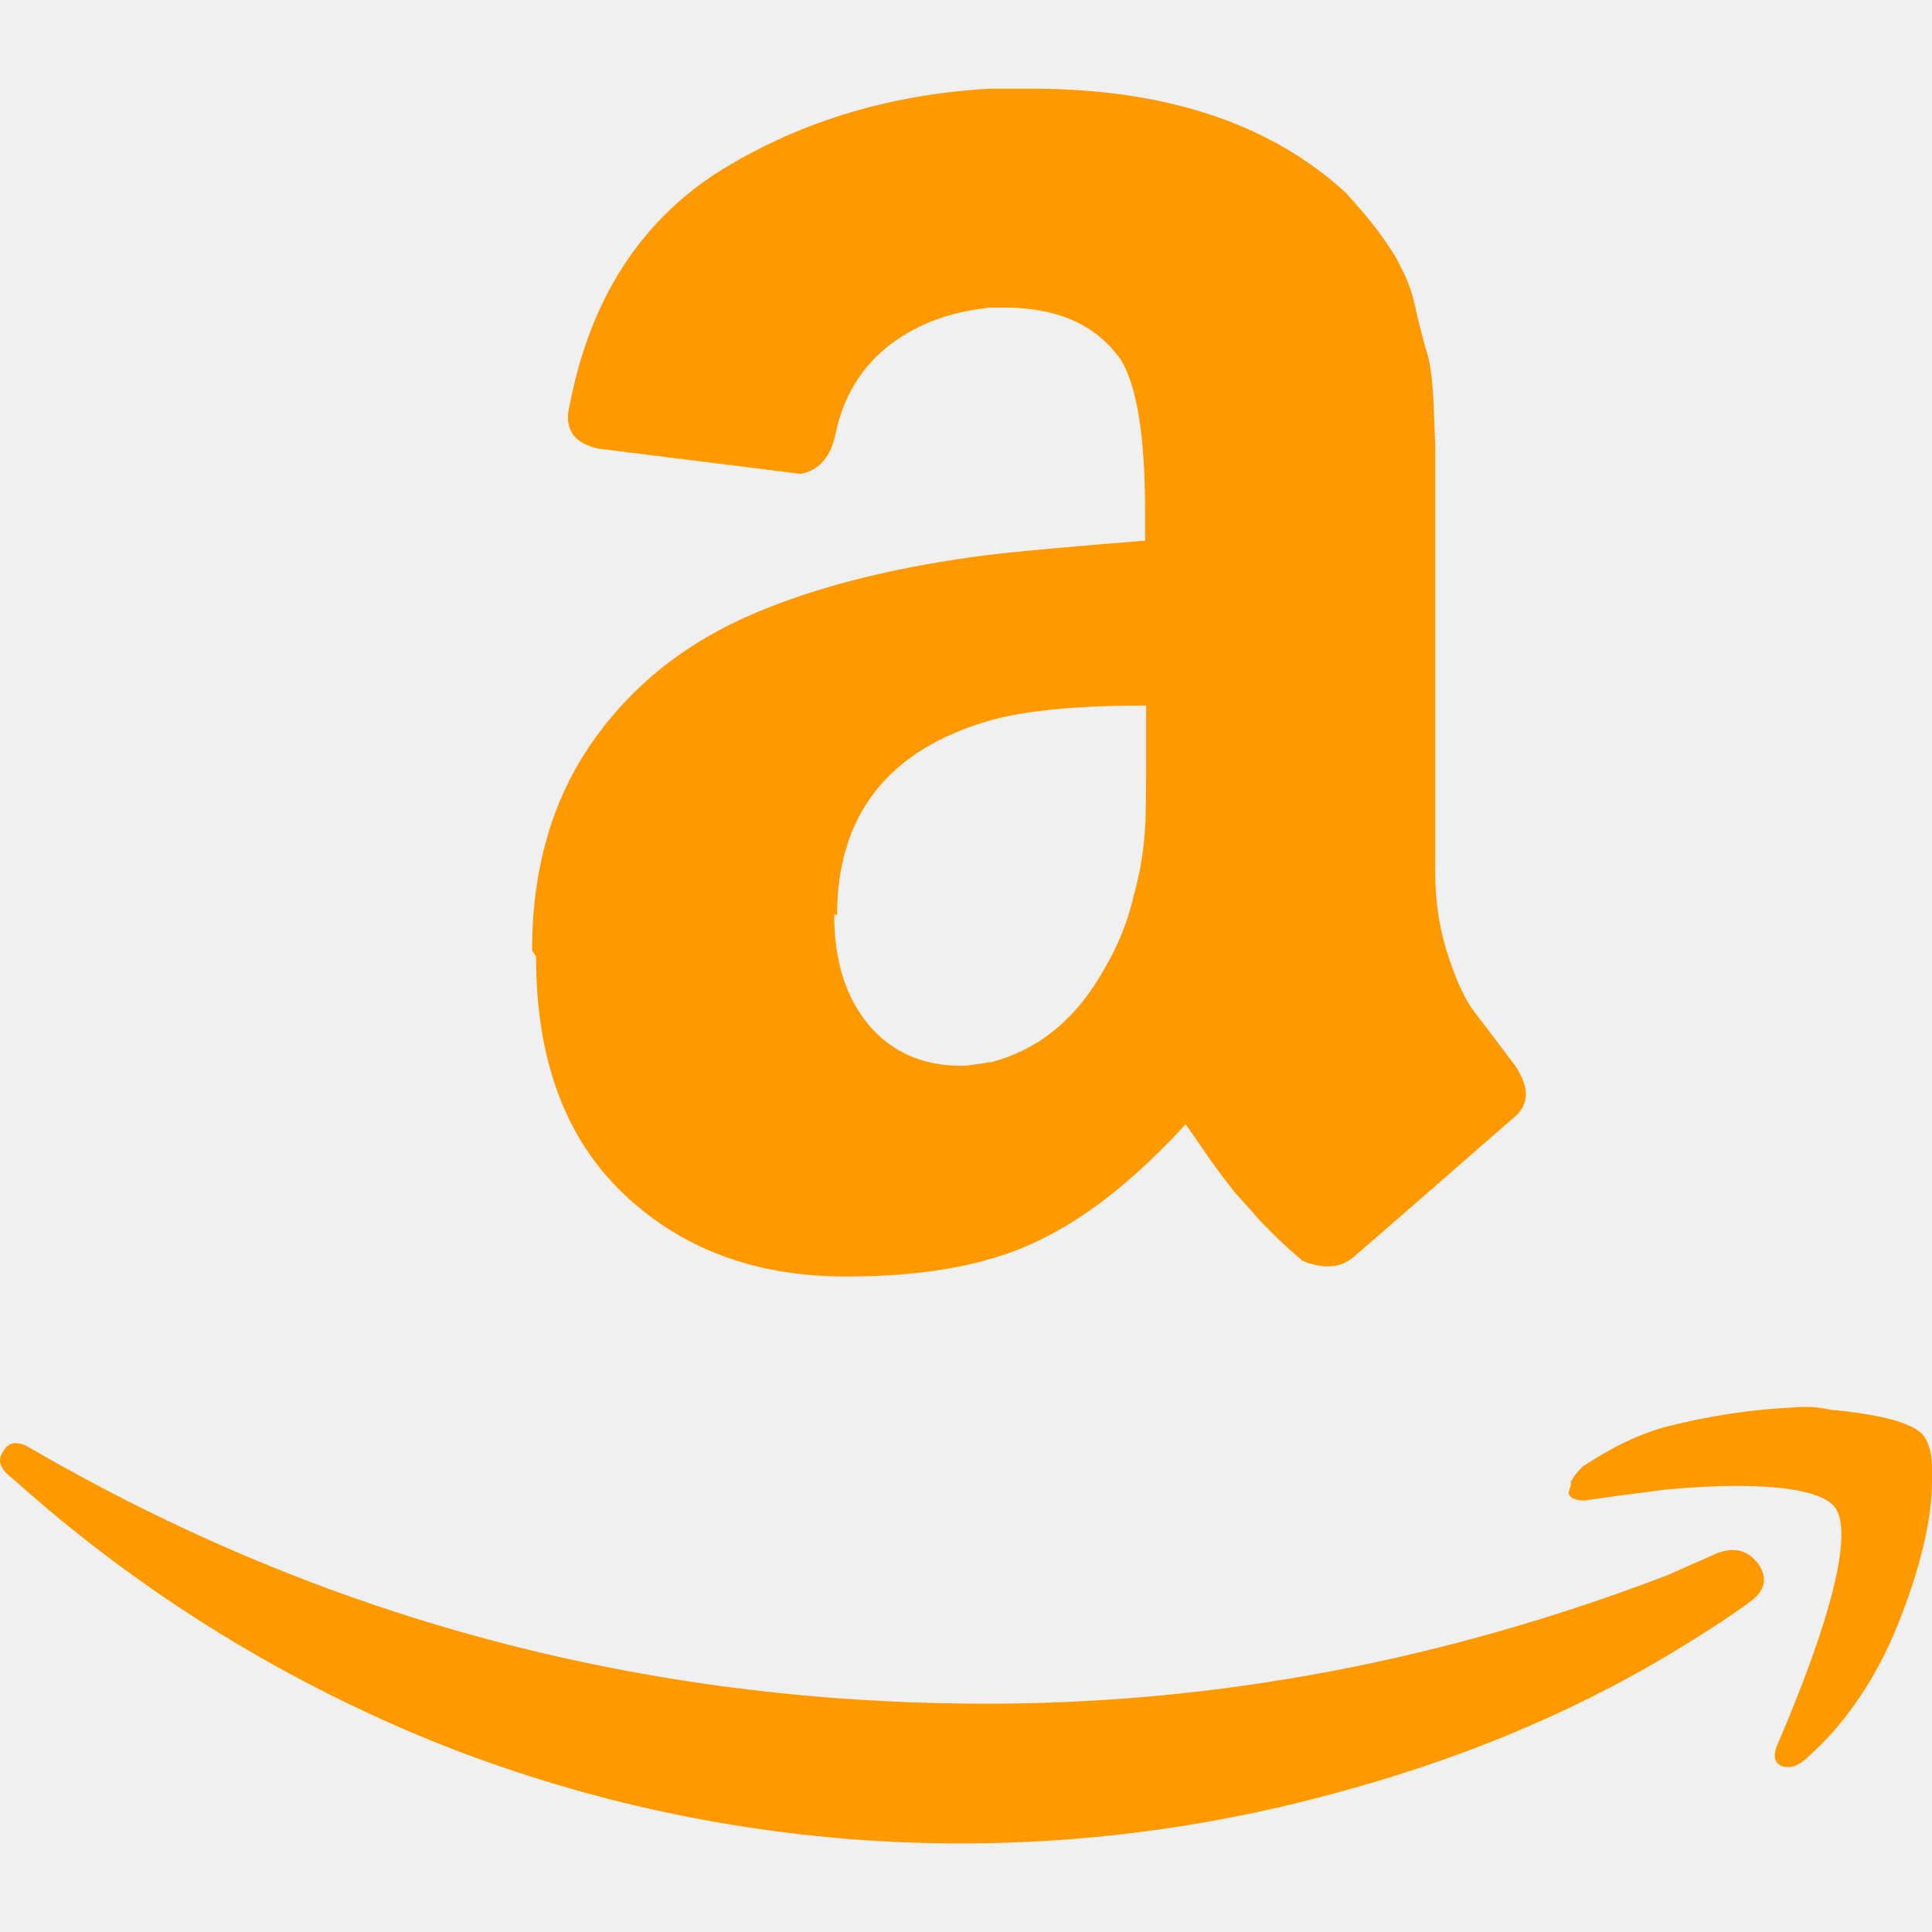
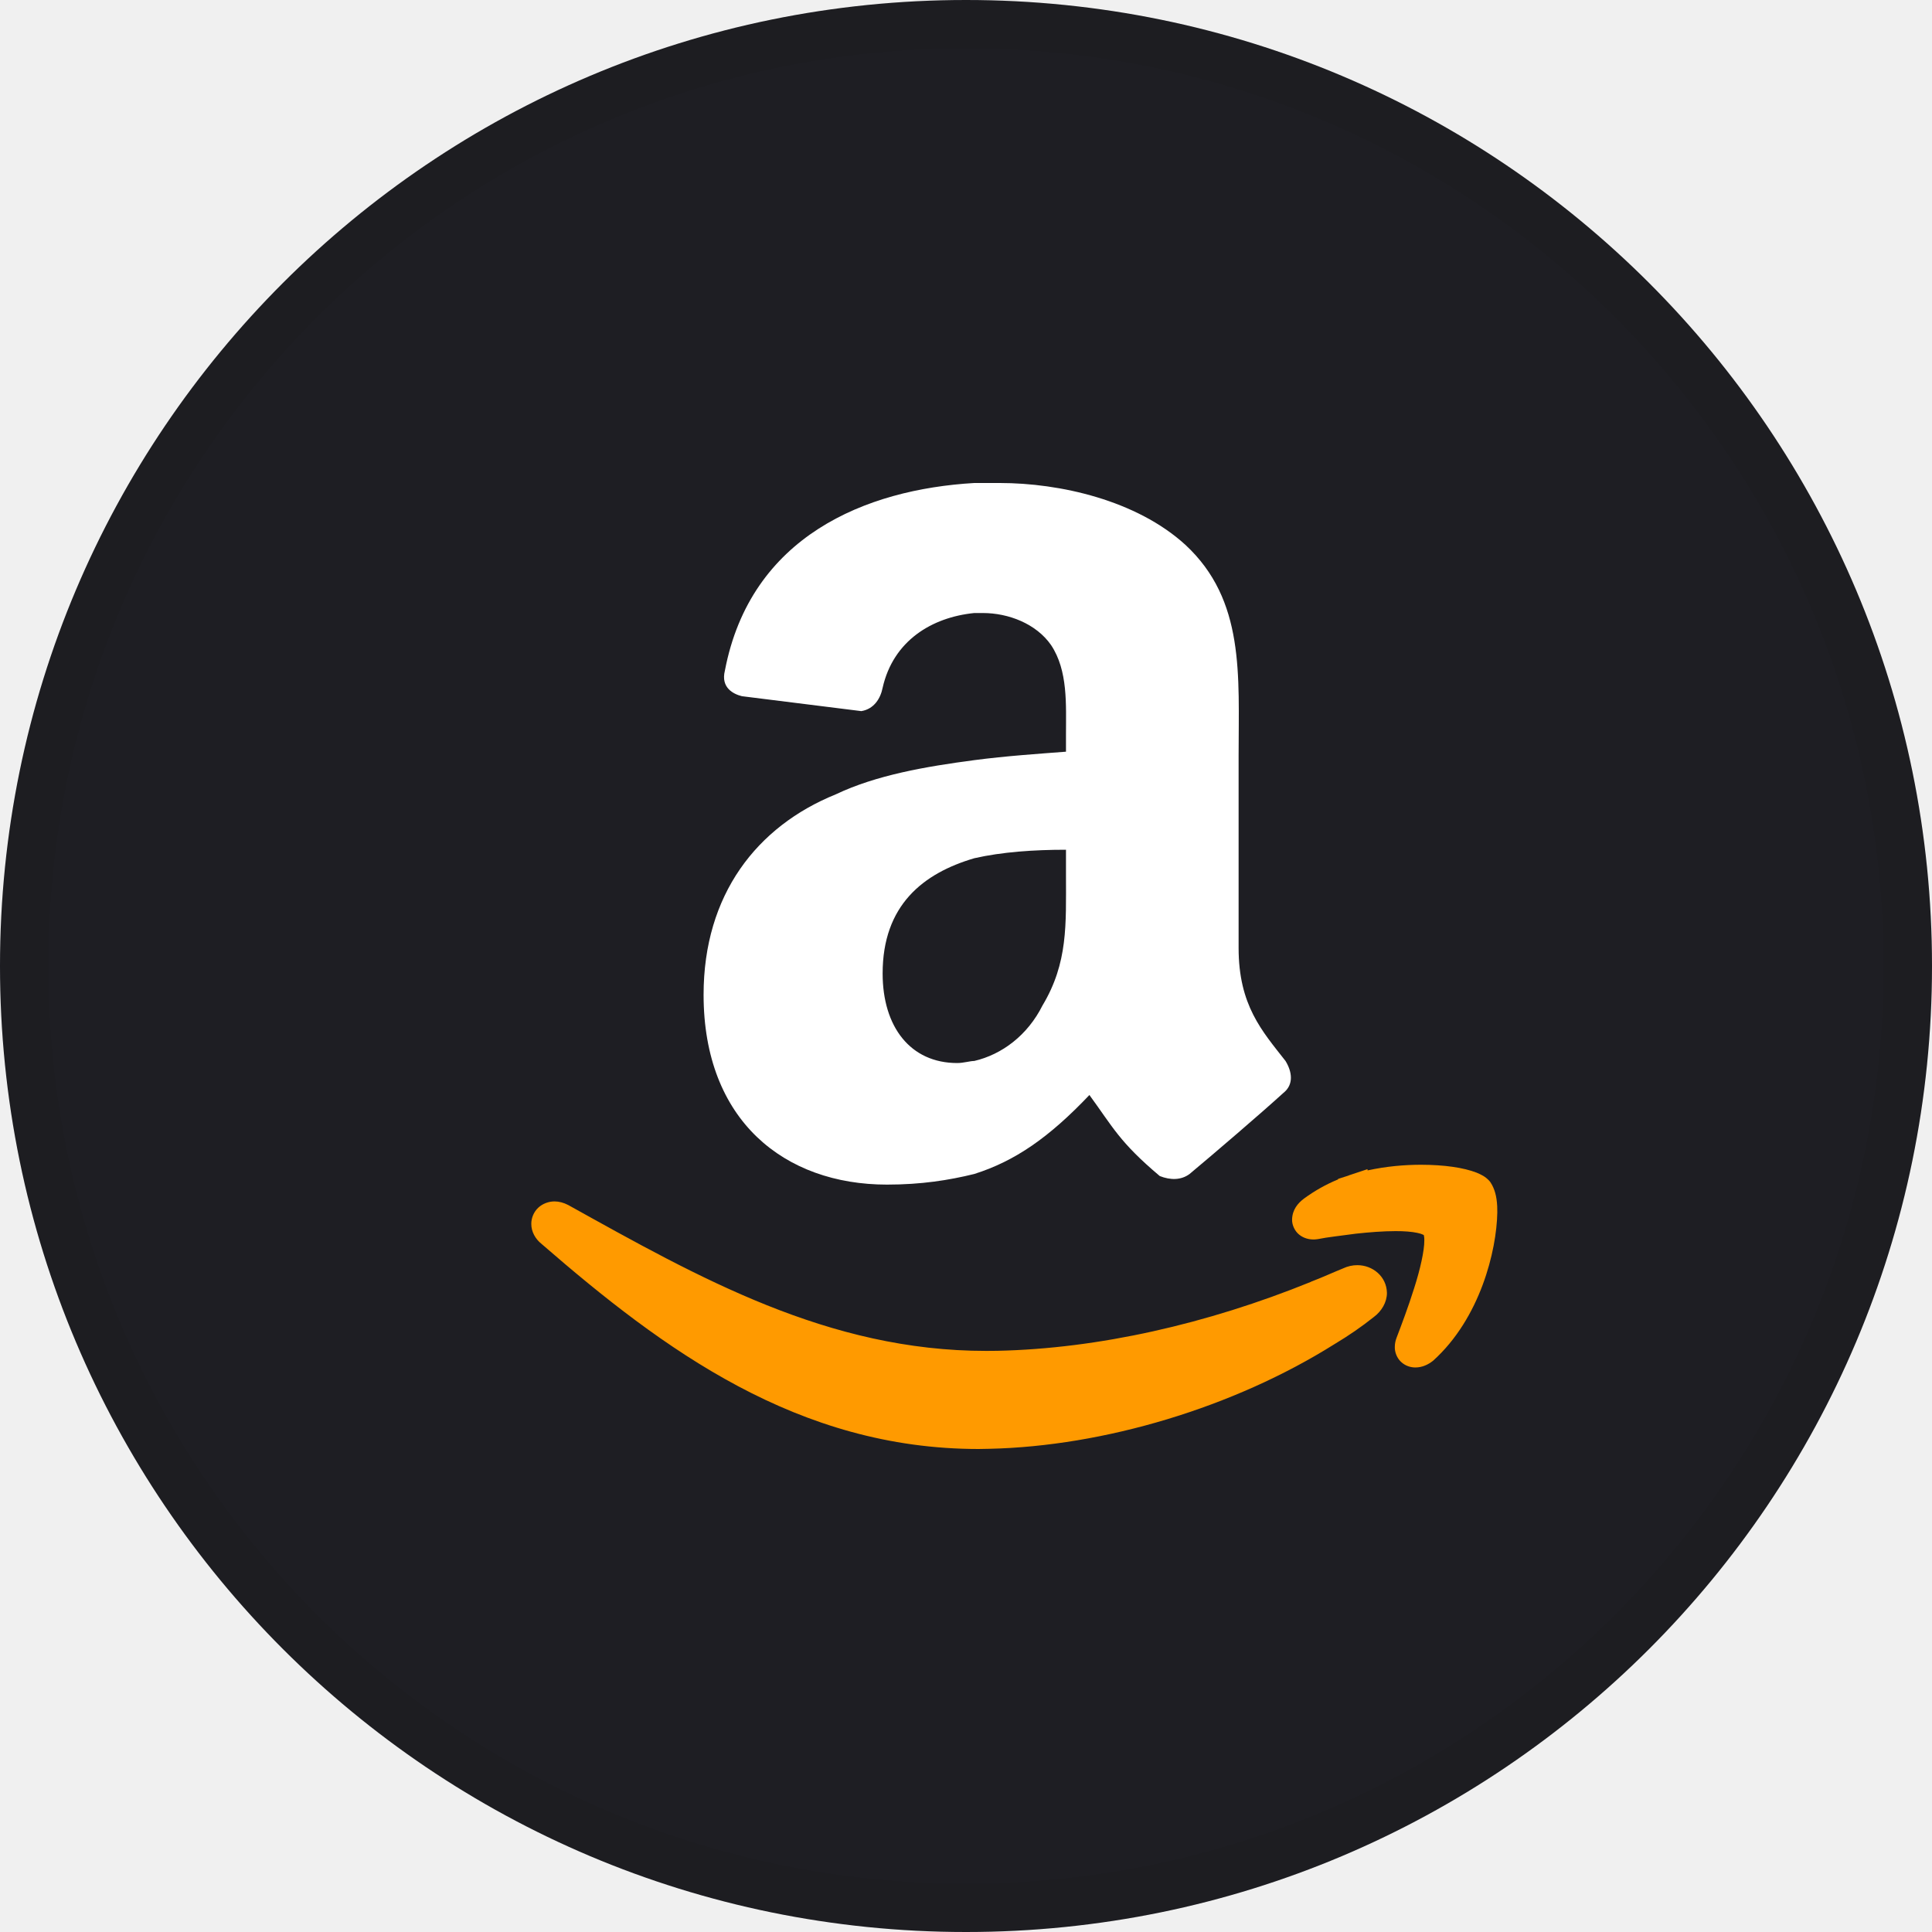
- <svg xmlns="http://www.w3.org/2000/svg" width="1em" height="1em" viewBox="0 0 24 24">
-   <path fill="#FF9900" d="M.045 18.02q.107-.174.348-.022q5.455 3.165 11.87 3.166q4.278-.001 8.447-1.595l.315-.14c.138-.06.234-.1.293-.13c.226-.088.39-.046.525.13c.12.174.09.336-.12.48c-.256.19-.6.41-1.006.654q-1.867 1.113-4.185 1.726a17.6 17.6 0 0 1-10.951-.577a17.9 17.9 0 0 1-5.43-3.35q-.15-.113-.151-.22c0-.047.021-.09.051-.13zm6.565-6.218q0-1.507.743-2.577c.495-.71 1.17-1.25 2.04-1.615c.796-.335 1.756-.575 2.912-.72c.39-.046 1.033-.103 1.92-.174v-.37c0-.93-.105-1.558-.3-1.875c-.302-.43-.78-.65-1.44-.65h-.182c-.48.046-.896.196-1.246.46c-.35.27-.575.63-.675 1.096c-.06.3-.206.465-.435.51l-2.52-.315c-.248-.06-.372-.18-.372-.39c0-.046.007-.09.022-.15q.372-1.935 1.82-2.88c.976-.616 2.1-.975 3.39-1.05h.54c1.65 0 2.957.434 3.888 1.29c.135.15.27.3.405.48c.12.165.224.314.283.45c.075.134.15.33.195.57c.06.254.105.42.135.51c.03.104.062.3.076.615c.01.313.02.493.02.553v5.28c0 .376.06.72.165 1.036q.157.471.315.674l.51.674q.136.204.136.36q0 .181-.18.314c-1.2 1.05-1.86 1.62-1.963 1.71q-.247.203-.63.045a6 6 0 0 1-.526-.496l-.31-.347a9 9 0 0 1-.317-.42l-.3-.435c-.81.886-1.603 1.44-2.4 1.665c-.494.15-1.093.227-1.83.227c-1.11 0-2.04-.343-2.76-1.034c-.72-.69-1.08-1.665-1.08-2.94l-.05-.076zm3.753-.438q-.001.848.425 1.364c.285.34.675.512 1.155.512c.045 0 .106-.007.195-.02c.09-.016.134-.023.166-.023c.614-.16 1.08-.553 1.424-1.178c.165-.28.285-.58.36-.91c.09-.32.12-.59.135-.8c.015-.195.015-.54.015-1.005v-.54c-.84 0-1.484.06-1.92.18c-1.275.36-1.92 1.17-1.92 2.43l-.035-.02zm9.162 7.027c.03-.06.075-.11.132-.17q.544-.365 1.05-.5a8 8 0 0 1 1.612-.24c.14-.012.28 0 .41.03c.65.06 1.05.168 1.172.33c.063.09.099.228.099.39v.15c0 .51-.149 1.11-.424 1.8q-.418 1.034-1.156 1.68q-.11.09-.197.09c-.03 0-.06 0-.09-.012c-.09-.044-.107-.12-.064-.24c.54-1.26.806-2.143.806-2.64c0-.15-.03-.27-.087-.344c-.145-.166-.55-.257-1.224-.257q-.364 0-.87.046c-.363.045-.7.09-1 .135q-.134 0-.18-.044c-.03-.03-.036-.047-.02-.077c0-.017.006-.03.02-.063v-.06z" />
+ <svg xmlns="http://www.w3.org/2000/svg" width="40" height="40" viewBox="0 0 40 40" fill="none">
+   <circle cx="20" cy="20" r="20" fill="#1E1E23" />
+   <g clip-path="url(#clip0_14382_21992)">
+     <path fill-rule="evenodd" clip-rule="evenodd" d="M21.584 20.817C21.275 21.434 20.745 21.832 20.171 21.966C20.084 21.966 19.951 22.009 19.818 22.009C18.848 22.009 18.274 21.259 18.274 20.155C18.274 18.741 19.113 18.08 20.171 17.769C20.745 17.638 21.408 17.593 22.07 17.593V18.123C22.07 19.139 22.114 19.933 21.584 20.817ZM22.07 15.563C21.496 15.607 20.833 15.651 20.171 15.738C19.156 15.872 18.141 16.048 17.304 16.446C15.671 17.108 14.567 18.521 14.567 20.595C14.567 23.202 16.243 24.526 18.364 24.526C19.069 24.526 19.643 24.436 20.171 24.306C21.012 24.04 21.716 23.554 22.555 22.671C23.04 23.333 23.174 23.643 24.012 24.349C24.233 24.436 24.454 24.436 24.629 24.306C25.159 23.863 26.087 23.068 26.572 22.627C26.793 22.451 26.749 22.185 26.615 21.966C26.131 21.347 25.644 20.817 25.644 19.625V15.651C25.644 13.973 25.778 12.427 24.542 11.28C23.527 10.354 21.937 10 20.701 10H20.171C17.922 10.131 15.539 11.102 15.008 13.885C14.919 14.239 15.185 14.371 15.361 14.414L17.833 14.723C18.098 14.679 18.231 14.458 18.274 14.239C18.494 13.267 19.289 12.781 20.171 12.692H20.349C20.879 12.692 21.453 12.913 21.761 13.355C22.114 13.885 22.07 14.592 22.07 15.211V15.563Z" fill="white" />
+     <path fill-rule="evenodd" clip-rule="evenodd" d="M30.998 24.978V24.976C30.988 24.768 30.945 24.609 30.858 24.478L30.848 24.465L30.838 24.452C30.75 24.355 30.665 24.319 30.573 24.279C30.299 24.173 29.901 24.116 29.421 24.115C29.076 24.115 28.696 24.148 28.314 24.232L28.313 24.206L27.928 24.334L27.922 24.338L27.704 24.408V24.418C27.449 24.523 27.217 24.655 27.002 24.812C26.868 24.912 26.757 25.045 26.751 25.248C26.748 25.359 26.804 25.486 26.897 25.561C26.99 25.636 27.098 25.662 27.194 25.662C27.216 25.662 27.237 25.661 27.256 25.658L27.275 25.656L27.289 25.654C27.477 25.614 27.751 25.587 28.072 25.542C28.347 25.512 28.639 25.489 28.892 25.489C29.07 25.488 29.231 25.501 29.342 25.525C29.397 25.536 29.438 25.55 29.461 25.562C29.469 25.565 29.475 25.568 29.478 25.57C29.483 25.586 29.49 25.626 29.489 25.681C29.491 25.893 29.402 26.286 29.279 26.669C29.159 27.053 29.013 27.438 28.916 27.693C28.893 27.752 28.878 27.816 28.878 27.887C28.875 27.989 28.918 28.114 29.007 28.196C29.094 28.279 29.207 28.312 29.301 28.312H29.305C29.447 28.311 29.567 28.254 29.67 28.173C30.646 27.295 30.986 25.893 31 25.104L30.998 24.978ZM28.104 26.194C28.004 26.193 27.901 26.216 27.806 26.261C27.699 26.303 27.59 26.353 27.486 26.396L27.335 26.46L27.137 26.539V26.541C24.991 27.412 22.737 27.922 20.651 27.967C20.574 27.969 20.497 27.969 20.423 27.969C17.142 27.972 14.465 26.449 11.765 24.949C11.671 24.9 11.574 24.874 11.48 24.874C11.359 24.874 11.234 24.92 11.143 25.005C11.053 25.09 10.999 25.214 11 25.34C10.999 25.503 11.087 25.654 11.21 25.752C13.745 27.953 16.522 29.998 20.258 30C20.331 30 20.405 29.998 20.479 29.996C22.856 29.944 25.543 29.14 27.629 27.829L27.642 27.821C27.914 27.658 28.187 27.472 28.445 27.266C28.605 27.147 28.715 26.961 28.715 26.768C28.708 26.426 28.418 26.194 28.104 26.194Z" fill="#FF9A00" />
+   </g>
+   <circle cx="20" cy="20" r="19.5" stroke="black" stroke-opacity="0.05" />
+   <defs>
+     <clipPath id="clip0_14382_21992">
+       <rect width="20" height="20" fill="white" transform="translate(11 10)" />
+     </clipPath>
+   </defs>
</svg>
